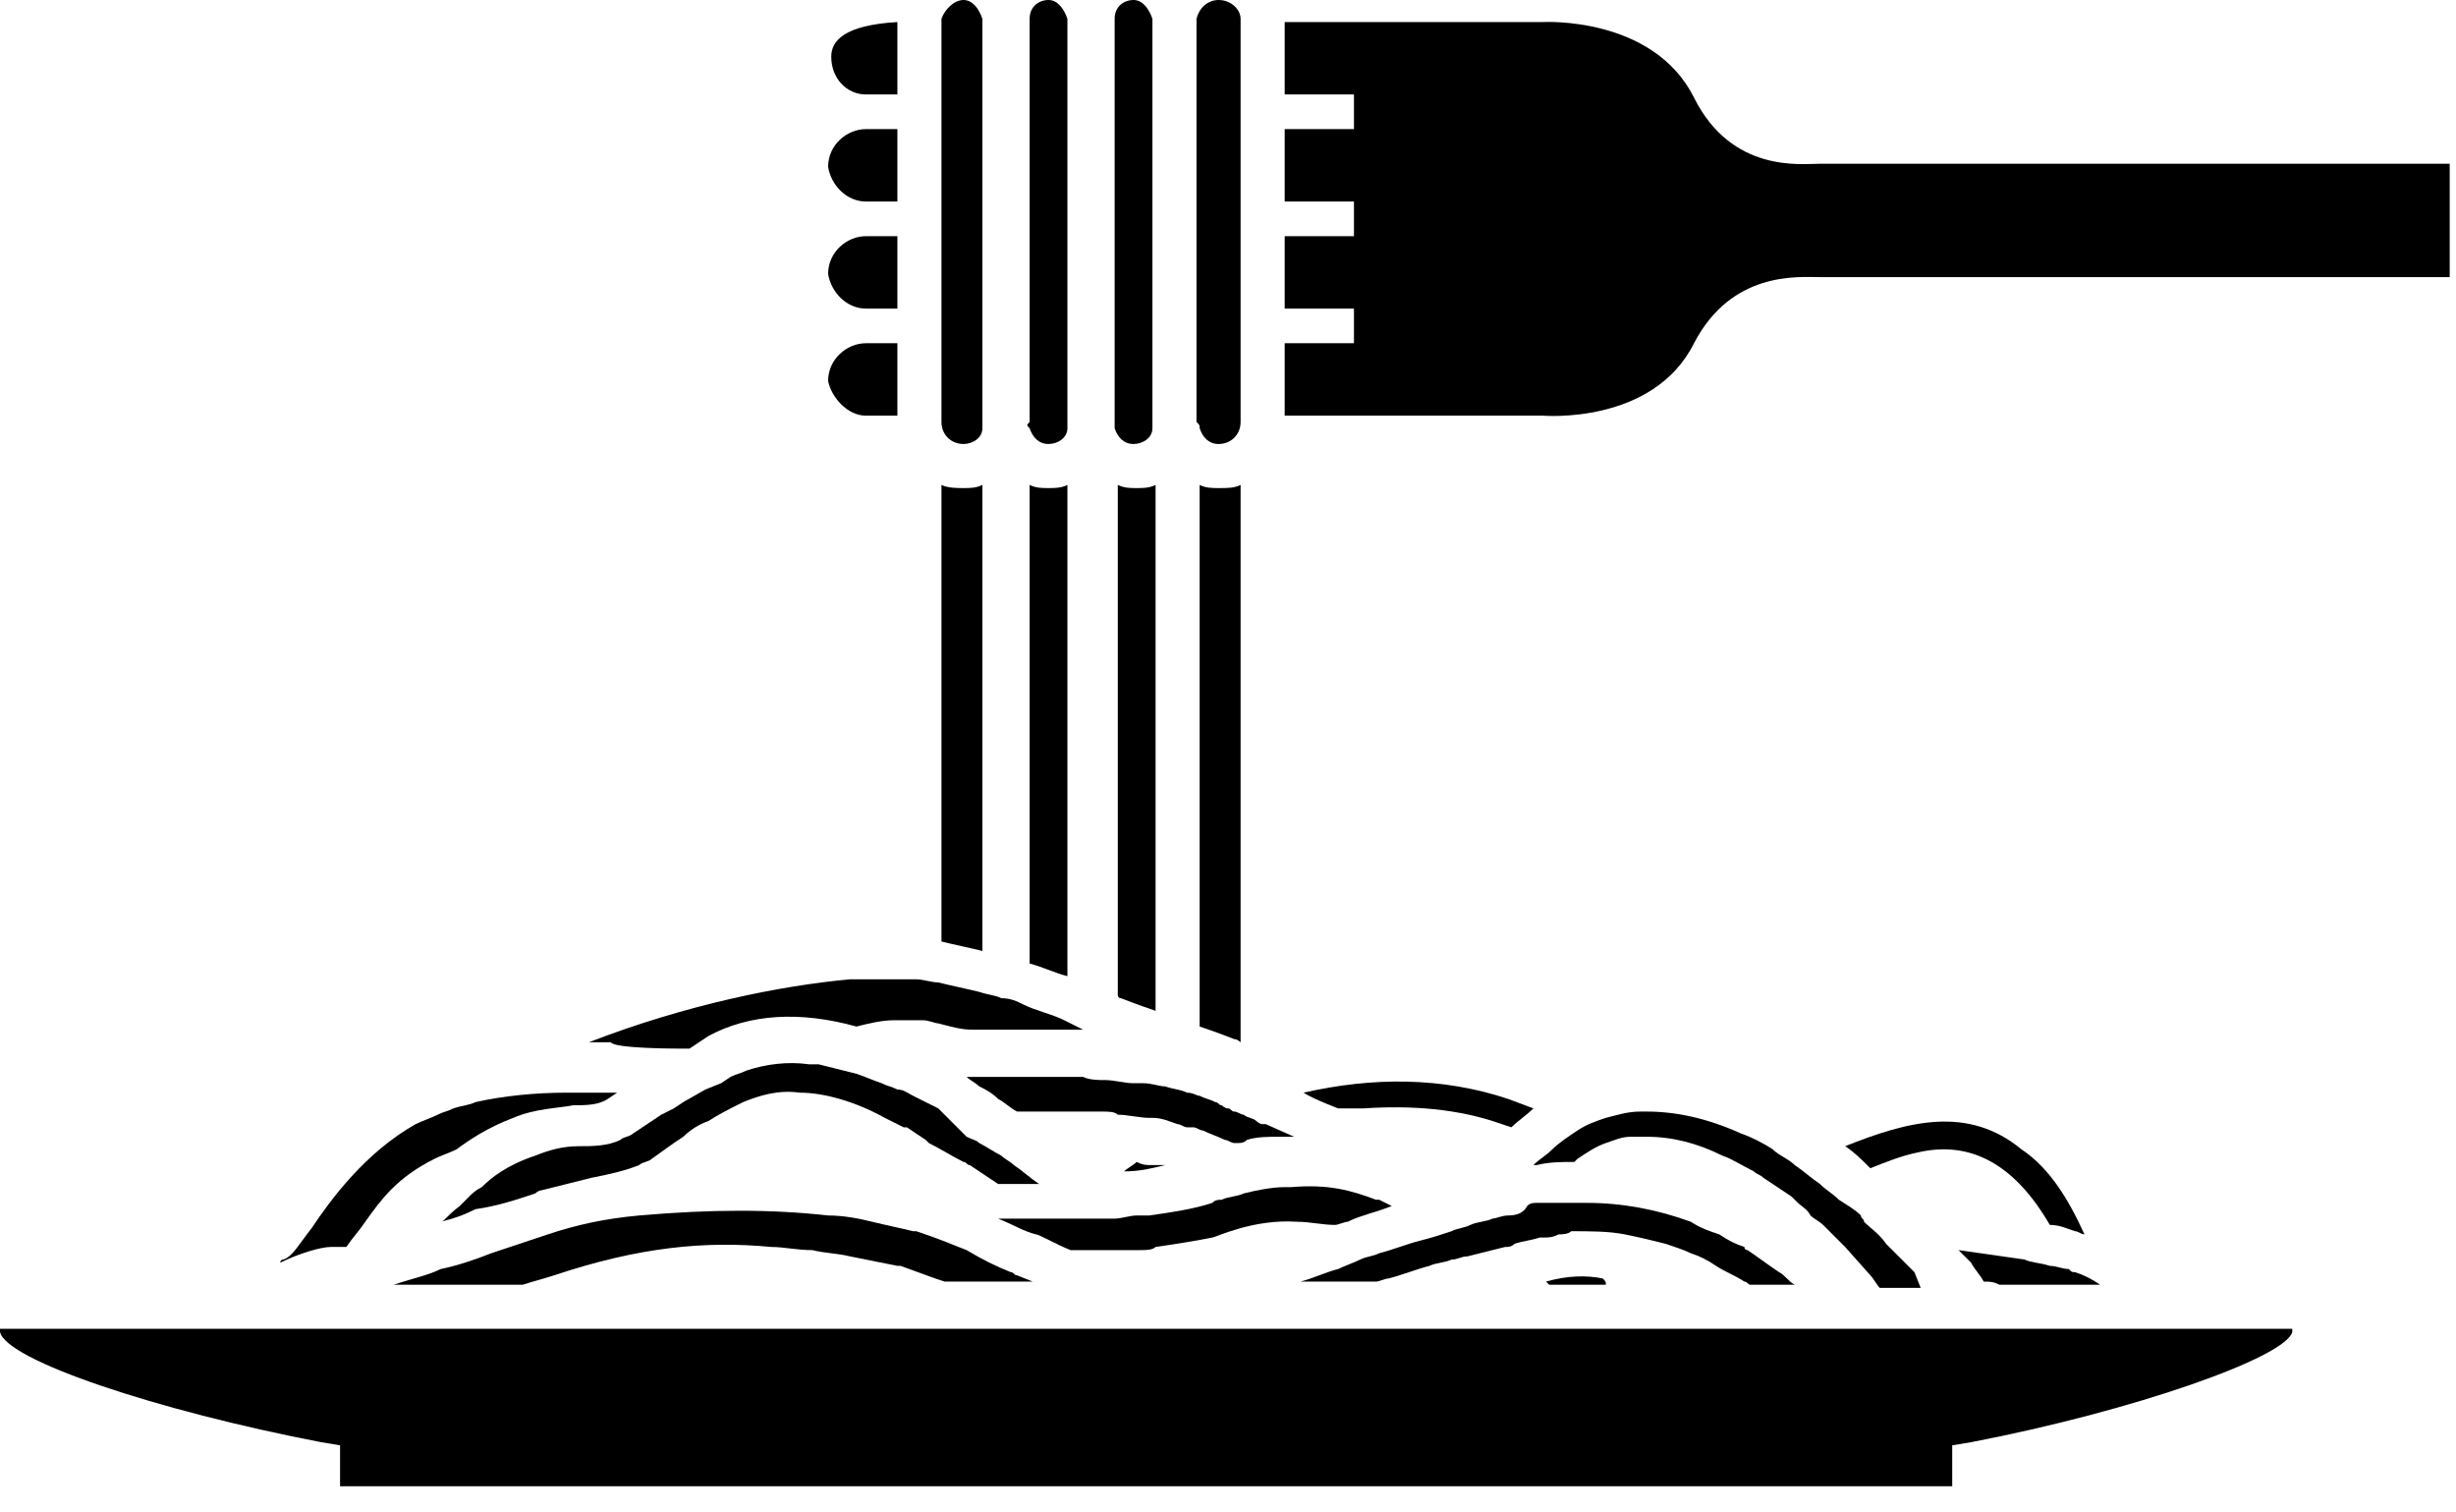
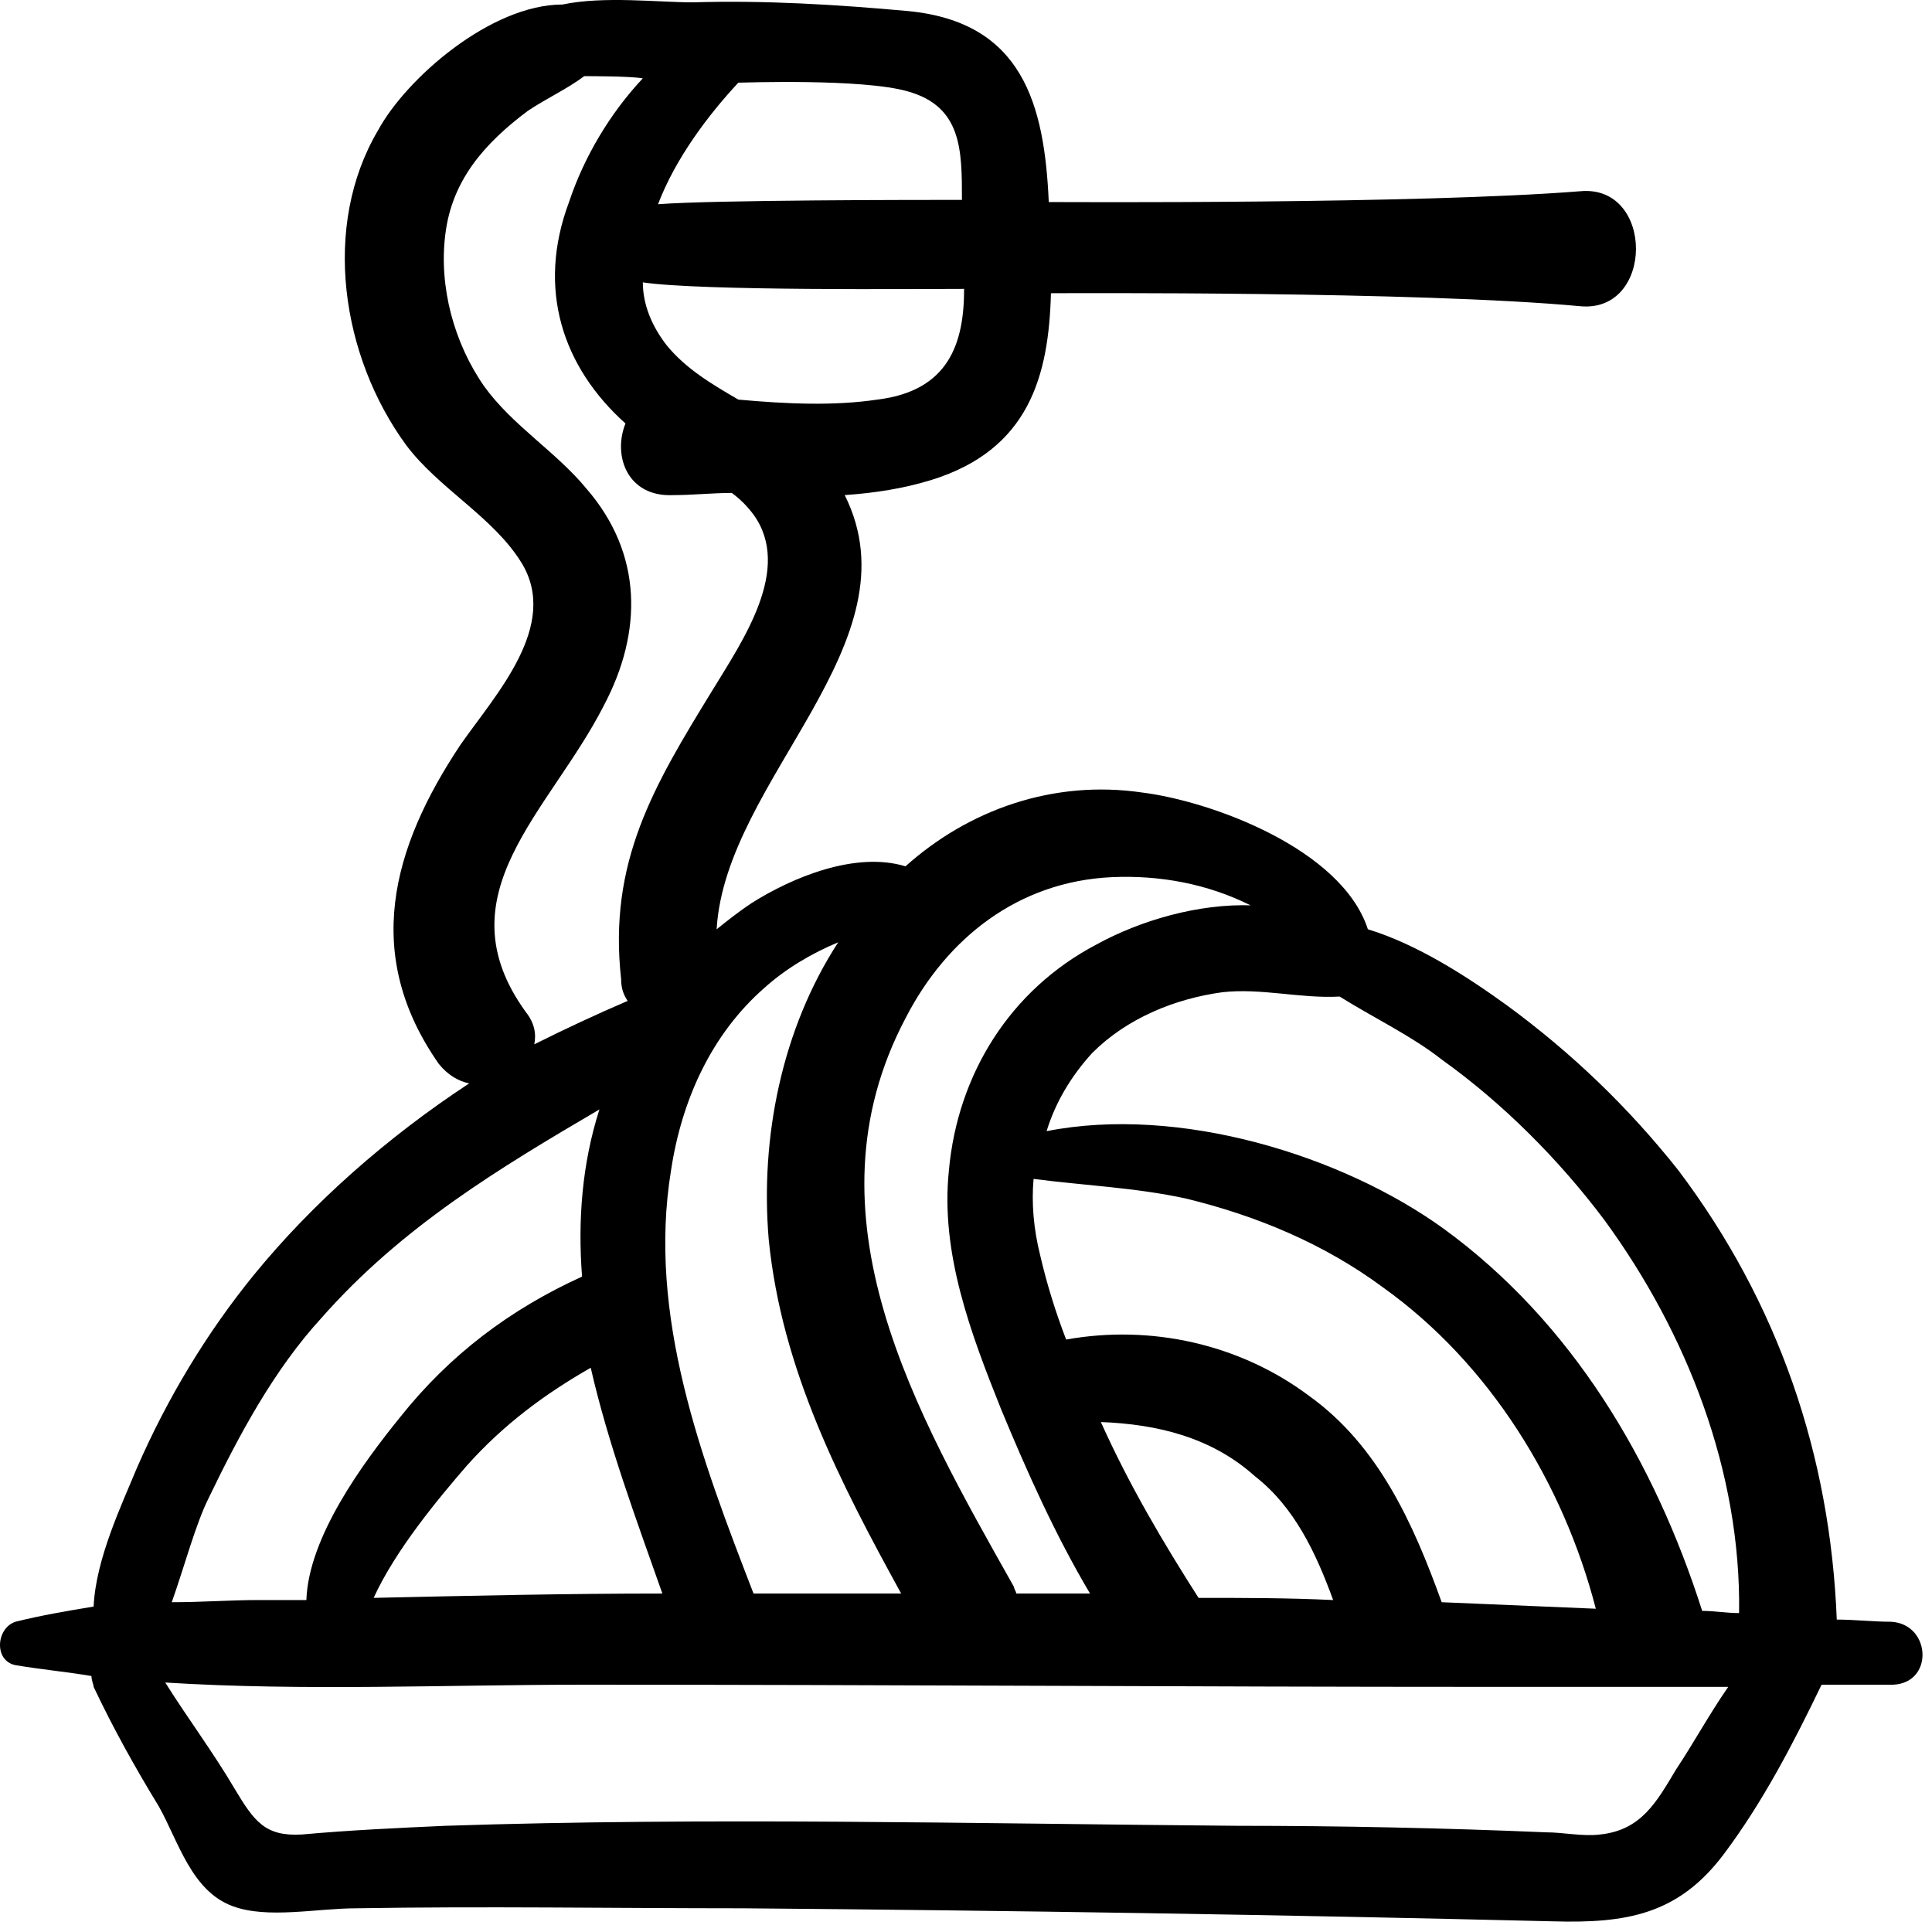
- <svg xmlns="http://www.w3.org/2000/svg" width="78" height="48" viewBox="0 0 78 48" fill="none">
-   <path d="M31.2 15.4C31 15.5 30.8 15.5 30.6 15.5C30.4 15.5 30.1 15.5 29.9 15.4V29.9C30.3 30 30.8 30.1 31.2 30.2V15.4Z" fill="black" />
-   <path d="M33.9 31V15.4C33.7 15.5 33.5 15.5 33.3 15.5C33.1 15.5 32.9 15.5 32.7 15.4V30.6C33.1 30.7 33.5 30.9 33.9 31Z" fill="black" />
-   <path d="M35.6 31.7C35.6 31.7 36.1 31.9 36.7 32.1V15.4C36.5 15.5 36.3 15.5 36.1 15.5C35.9 15.5 35.7 15.5 35.5 15.4V31.6C35.5 31.6 35.5 31.7 35.6 31.7Z" fill="black" />
-   <path d="M39.2 33C39.3 33 39.4 33.1 39.4 33.1V15.4C39.2 15.5 39 15.5 38.7 15.5C38.5 15.5 38.3 15.5 38.1 15.4V32.6C38.7 32.8 39.2 33 39.2 33Z" fill="black" />
-   <path d="M57.8 5.2C57.2 5.2 55 5.5 53.8 3.1C52.5 0.5 49 0.7 49 0.7H45.6C45.6 0.7 45.6 0.7 47.2 0.7H40.8C40.8 0.7 40.8 0.7 40.8 0.8V3H43V4.1H40.8V6.4H43V7.5H40.8V9.8H43V10.9H40.8V13.2H45.6H45.7H49C49 13.2 52.5 13.5 53.8 10.9C55 8.6 57.1 8.8 57.8 8.8C58.5 8.8 77.8 8.8 77.8 8.8V5.2C77.8 5.2 58.4 5.2 57.8 5.2Z" fill="black" />
-   <path d="M27.5 6.4H28.5V4.1H27.5C26.9 4.1 26.3 4.6 26.3 5.3C26.4 5.9 26.9 6.4 27.5 6.4Z" fill="black" />
-   <path d="M27.5 9.8H28.5V7.5H27.5C26.9 7.5 26.3 8 26.3 8.7C26.4 9.3 26.9 9.8 27.5 9.8Z" fill="black" />
-   <path d="M27.5 3H28.5V0.8C28.5 0.8 28.5 0.8 28.5 0.7C26.8 0.8 26.4 1.3 26.4 1.8C26.4 2.5 26.9 3 27.5 3Z" fill="black" />
-   <path d="M27.5 13.2H28.5V10.9H27.5C26.9 10.9 26.3 11.4 26.3 12.1C26.4 12.6 26.9 13.2 27.5 13.2Z" fill="black" />
-   <path d="M30.6 14.1C30.9 14.1 31.2 13.9 31.2 13.6C31.2 13.6 31.2 13.6 31.2 13.5V13.4V13.2V13.1V13V12V11.2V10.8V9.7V7.4V6.3V4V2.9V0.7C31.2 0.7 31.2 0.7 31.2 0.6C31.1 0.3 30.9 0 30.6 0C30.3 0 30 0.3 29.9 0.6C29.9 0.6 29.9 0.6 29.9 0.7V2.9V4V6.3V7.4V9.7V10.8V11.2V12V13.1V13.2V13.4C29.9 13.8 30.2 14.1 30.6 14.1Z" fill="black" />
-   <path d="M32.7 13.6C32.8 13.9 33 14.1 33.3 14.1C33.6 14.1 33.9 13.9 33.9 13.6C33.9 13.6 33.9 13.6 33.9 13.5V13.4V13.2V13.1V13V12V11.2V10.8V9.7V7.4V6.3V4V2.9V0.7C33.9 0.7 33.9 0.7 33.9 0.6C33.8 0.3 33.6 0 33.3 0C33 0 32.7 0.2 32.7 0.6C32.7 0.6 32.7 0.6 32.7 0.7V2.9V4V6.3V7.4V9.7V10.8V11.2V12V12.9V13.1V13.2V13.4C32.6 13.5 32.6 13.5 32.7 13.6Z" fill="black" />
-   <path d="M35.4 13.6C35.5 13.9 35.7 14.1 36 14.1C36.3 14.1 36.6 13.9 36.6 13.6C36.6 13.6 36.6 13.6 36.6 13.5V13.4V13.2V13.1V13V12V11.2V10.8V9.7V7.4V6.3V4V2.9V0.7C36.6 0.7 36.6 0.7 36.6 0.6C36.5 0.3 36.3 0 36 0C35.7 0 35.4 0.2 35.4 0.6C35.4 0.6 35.4 0.6 35.4 0.7V2.9V4V6.3V7.4V9.7V10.8V11.2V12V12.9V13.1V13.2V13.4C35.4 13.5 35.4 13.5 35.4 13.6Z" fill="black" />
-   <path d="M38.1 13.6C38.2 13.9 38.4 14.1 38.7 14.1C39.1 14.1 39.4 13.8 39.4 13.4V13.2V13.1V12V11.2V10.8V9.7V7.4V6.3V4V2.9V0.7C39.4 0.7 39.4 0.7 39.4 0.6C39.4 0.3 39.1 0 38.7 0C38.4 0 38.1 0.2 38 0.6C38 0.6 38 0.6 38 0.7V2.9V4V6.3V7.4V9.7V10.8V11.2V12V12.9V13.1V13.2V13.4C38.1 13.5 38.1 13.5 38.1 13.6Z" fill="black" />
-   <path d="M36.6 37C36.4 37 36.3 37 36.1 36.9C36 37 35.8 37.1 35.7 37.2C36.2 37.2 36.6 37.1 37 37C36.9 37 36.7 37 36.6 37Z" fill="black" />
-   <path d="M41.4 34.7C41.7 34.9 42.5 35.2 42.5 35.2H42.9C42.9 35.2 42.9 35.2 43 35.2C43.1 35.2 43.2 35.2 43.3 35.2C44.8 35.1 46.3 35.2 47.7 35.7L48 35.8C48.2 35.6 48.5 35.4 48.7 35.2L47.9 34.9C45.8 34.2 43.6 34.2 41.4 34.7Z" fill="black" />
-   <path d="M64.2 36.5C62.5 35.1 60.6 35.6 58.6 36.4C58.9 36.6 59.1 36.8 59.4 37.1C59.9 36.9 60.4 36.7 60.9 36.6C62.6 36.2 64 37 65.1 38.9C65.4 38.9 65.6 39 65.9 39.1C66 39.1 66.1 39.2 66.2 39.2C65.7 38.1 65.1 37.1 64.2 36.5Z" fill="black" />
-   <path d="M63 40.7C63.2 40.7 63.3 40.7 63.5 40.8H64.5H65.3H66.1H66.7H66.8C66.8 40.8 66.8 40.8 66.7 40.8C66.4 40.6 66.2 40.5 65.9 40.4C65.8 40.4 65.8 40.4 65.7 40.3C65.5 40.3 65.3 40.2 65.1 40.2C64.8 40.1 64.5 40.1 64.3 40C63.6 39.9 62.9 39.8 62.2 39.7L62.7 40.2L62.6 40.1C62.7 40.3 62.9 40.5 63 40.7Z" fill="black" />
-   <path d="M21.5 33.3H21.9C22.2 33.1 22.5 32.9 22.5 32.9C23.8 32.2 25.4 32.1 27.2 32.6C27.6 32.5 28 32.4 28.4 32.4C28.6 32.4 28.9 32.4 29.1 32.4C29.2 32.4 29.2 32.4 29.3 32.4C29.5 32.4 29.7 32.5 29.8 32.5C30.2 32.6 30.5 32.7 30.9 32.7C31 32.7 31.1 32.7 31.1 32.7C31.3 32.7 31.5 32.7 31.8 32.7C32 32.7 32.2 32.7 32.5 32.7C32.9 32.7 33.3 32.7 33.8 32.7C34 32.7 34.2 32.7 34.4 32.7C34.2 32.6 34 32.5 33.8 32.4C33.4 32.2 32.9 32.1 32.5 31.9C32.3 31.8 32.1 31.7 31.8 31.7C31.6 31.6 31.4 31.6 31.1 31.5C30.7 31.4 30.2 31.3 29.8 31.2C29.6 31.2 29.3 31.1 29.1 31.1C28.9 31.1 28.6 31.1 28.4 31.1C27.9 31.1 27.5 31.1 27 31.1C24.8 31.3 21.8 31.9 18.7 33.1C18.9 33.1 19.2 33.1 19.4 33.1C19.5 33.3 21.5 33.3 21.5 33.3Z" fill="black" />
-   <path d="M11 39.6C11.2 39.3 11.4 39.1 11.6 38.8C12.1 38.1 12.6 37.4 13.8 36.8C14 36.7 14.3 36.6 14.5 36.5C14.9 36.2 15.5 35.8 16.3 35.5C17 35.2 17.7 35.2 18.2 35.1C18.6 35.1 19 35.1 19.3 34.9L19.6 34.7H19.3C18.9 34.7 18.4 34.7 18 34.7C17 34.7 16 34.8 15.1 35C14.9 35.1 14.7 35.1 14.4 35.2C14.2 35.3 14.1 35.3 13.9 35.4C13.7 35.5 13.4 35.6 13.2 35.7C11.6 36.6 10.5 38.1 9.9 39C9.5 39.5 9.3 39.9 9 40C8.9 40 8.9 40.1 8.9 40.1C9.5 39.8 10.2 39.6 10.5 39.6C10.8 39.6 10.9 39.6 11 39.6Z" fill="black" />
-   <path d="M33.9 34.2C33.7 34.2 33.5 34.2 33.3 34.2C33.1 34.2 32.8 34.2 32.6 34.2C32.4 34.2 32.2 34.2 31.9 34.2C31.7 34.2 31.4 34.2 31.2 34.2C31.1 34.2 30.9 34.2 30.8 34.2C30.8 34.2 30.8 34.2 30.7 34.2C30.8 34.3 31 34.4 31.1 34.5C31.3 34.6 31.5 34.7 31.7 34.9C31.9 35 32.1 35.2 32.3 35.3C32.5 35.3 32.6 35.3 32.8 35.3C32.9 35.3 33 35.3 33.1 35.3C33.3 35.3 33.5 35.3 33.8 35.3C33.9 35.3 34.1 35.3 34.2 35.3C34.3 35.3 34.4 35.3 34.5 35.3C34.5 35.3 34.5 35.3 34.6 35.3C34.7 35.3 34.8 35.3 35 35.3C35.2 35.3 35.4 35.3 35.5 35.4C35.8 35.4 36.2 35.5 36.5 35.5H36.6C36.9 35.5 37.1 35.6 37.4 35.7C37.5 35.7 37.6 35.8 37.7 35.8C37.8 35.8 37.8 35.8 37.9 35.8C38 35.8 38.1 35.9 38.2 35.9C38.4 36 38.7 36.1 38.9 36.2C39 36.2 39.1 36.3 39.2 36.3H39.3C39.4 36.3 39.5 36.3 39.6 36.2C39.9 36.1 40.3 36.1 40.6 36.1C40.8 36.1 40.9 36.1 41.1 36.1L40.2 35.7C40.2 35.7 40.2 35.7 40.1 35.7C40 35.7 39.9 35.6 39.9 35.6C39.8 35.5 39.6 35.5 39.5 35.4C39.4 35.4 39.3 35.3 39.2 35.3C39.1 35.3 39.1 35.2 39 35.2C38.9 35.2 38.8 35.1 38.8 35.1C38.7 35.1 38.7 35 38.6 35C38.4 34.9 38.3 34.9 38.1 34.8C38 34.8 37.9 34.7 37.7 34.7C37.5 34.6 37.3 34.6 37 34.5C36.8 34.5 36.6 34.4 36.3 34.4C36.2 34.4 36.2 34.4 36.1 34.4H36C35.7 34.4 35.4 34.3 35.1 34.3C34.9 34.3 34.6 34.3 34.4 34.2C34.4 34.2 34.2 34.2 33.9 34.2Z" fill="black" />
-   <path d="M17 37.9C17.1 37.8 17.2 37.8 17.2 37.8L18.8 37.4C19.3 37.3 19.8 37.2 20.3 37C20.4 36.9 20.6 36.9 20.7 36.8L21.4 36.3L21.7 36.1C21.9 35.9 22.2 35.7 22.5 35.6C22.8 35.4 23.2 35.2 23.6 35C24.1 34.8 24.7 34.6 25.4 34.7C26.2 34.7 27.2 35 28.1 35.5C28.3 35.6 28.5 35.7 28.7 35.8H28.8L29.4 36.2L29.5 36.3C29.9 36.5 30.2 36.7 30.6 36.9C30.7 36.9 30.7 37 30.8 37C31.1 37.2 31.4 37.4 31.7 37.6C32.2 37.6 32.6 37.6 33 37.6C32.7 37.4 32.5 37.2 32.2 37C32.1 36.9 31.9 36.8 31.8 36.7C31.6 36.6 31.3 36.4 31.1 36.3C31 36.2 30.9 36.2 30.7 36.1L29.8 35.2L29.2 34.9L29 34.8C28.8 34.7 28.7 34.6 28.5 34.6C28.3 34.5 28.2 34.5 28 34.4C27.7 34.3 27.5 34.2 27.2 34.1C26.8 34 26.4 33.9 26 33.8C25.9 33.8 25.8 33.8 25.7 33.8C25 33.7 24.3 33.8 23.7 34C23.5 34.1 23.4 34.1 23.2 34.2L22.9 34.4L22.4 34.6L21.7 35L21.4 35.2L21 35.4L20.1 36C20 36.1 19.8 36.1 19.7 36.2C19.3 36.4 18.8 36.4 18.4 36.4C17.9 36.4 17.5 36.5 17 36.7C16.1 37 15.6 37.4 15.3 37.7C15.1 37.8 15 37.9 14.9 38L14.6 38.3C14.2 38.6 14.1 38.8 14 38.8C14.4 38.7 14.7 38.6 15.1 38.4C15.8 38.3 16.4 38.1 17 37.9Z" fill="black" />
-   <path d="M49.1 40.7L49.2 40.8H51C51 40.7 51 40.7 50.9 40.6C50.4 40.5 49.8 40.5 49.1 40.7Z" fill="black" />
-   <path d="M32.9 39.2C33 39.2 33.5 39.5 34 39.7C34.1 39.7 34.1 39.7 34.2 39.7C34.5 39.7 34.9 39.7 35.2 39.7C35.4 39.7 35.6 39.7 35.6 39.7C35.7 39.7 35.8 39.7 36 39.7C36.1 39.7 36.1 39.7 36.2 39.7C36.4 39.7 36.6 39.7 36.7 39.6C37.4 39.5 38 39.4 38.5 39.3C38.6 39.3 39.8 38.7 41.2 38.8C41.6 38.8 42 38.9 42.4 38.9C42.5 38.9 42.7 38.8 42.8 38.8C43.2 38.6 43.7 38.5 44.2 38.3L43.8 38.1H43.7C42.9 37.8 42.2 37.6 41 37.7C40.9 37.7 40.9 37.7 40.8 37.7C40.4 37.7 39.9 37.8 39.5 37.9C39.3 38 39 38 38.8 38.1C38.7 38.1 38.6 38.1 38.5 38.2C37.9 38.4 37.2 38.5 36.5 38.6C36.4 38.6 36.3 38.6 36.1 38.6C35.9 38.6 35.6 38.7 35.4 38.7H35.3H35.1H34.4H34.1H33.4H33.3C33.1 38.7 32.9 38.7 32.7 38.7C32.5 38.7 32.4 38.7 32.2 38.7C32 38.7 31.9 38.7 31.7 38.7C32.2 38.9 32.5 39.1 32.9 39.2Z" fill="black" />
-   <path d="M58.4 38.1C58.2 37.9 58 37.8 57.8 37.6C57.5 37.4 57.3 37.2 57 37C56.8 36.8 56.5 36.7 56.3 36.5C56 36.3 55.6 36.1 55.3 36C54.2 35.5 53.2 35.3 52.3 35.3C52.2 35.3 52.2 35.3 52.1 35.3C51.7 35.3 51.4 35.4 51 35.5C50.7 35.6 50.4 35.7 50.1 35.9C49.8 36.1 49.5 36.3 49.3 36.5C49.1 36.7 48.9 36.8 48.7 37H48.8C49.2 36.9 49.6 36.9 50 36.9L50.1 36.8C50.4 36.6 50.7 36.4 51 36.3C51.3 36.2 51.5 36.1 51.8 36.1C52 36.1 52.1 36.1 52.3 36.1C53.1 36.1 53.9 36.3 54.7 36.7C55 36.8 55.3 37 55.7 37.2C55.8 37.3 55.9 37.3 56 37.4C56.3 37.6 56.6 37.8 56.9 38C57 38.1 57 38.1 57.1 38.2C57.2 38.3 57.4 38.4 57.5 38.6C57.6 38.7 57.8 38.8 57.9 38.9C58 39 58 39 58.1 39.1C58.2 39.2 58.4 39.4 58.5 39.5L58.6 39.6L59.4 40.5C59.5 40.6 59.6 40.8 59.7 40.9H61L60.8 40.4L59.9 39.5C59.7 39.2 59.4 39 59.2 38.8C59.2 38.7 59.1 38.7 59.1 38.6C58.9 38.4 58.7 38.3 58.4 38.1C58.5 38.1 58.5 38.1 58.4 38.1Z" fill="black" />
-   <path d="M12.5 40.8H16.6C16.9 40.7 17.3 40.6 17.6 40.5C20.3 39.6 22.4 39.4 24.5 39.6C24.9 39.6 25.3 39.7 25.8 39.7C26.2 39.8 26.6 39.8 27 39.9C27.5 40 28 40.1 28.5 40.2H28.6L29.7 40.6L30 40.7H32.8L32.3 40.5C32.2 40.5 32.2 40.4 32.1 40.4C31.6 40.2 31.2 40 30.7 39.7C30.2 39.5 29.7 39.3 29.1 39.1H29C28.6 39 28.1 38.9 27.7 38.8C27.3 38.7 26.8 38.6 26.3 38.6C24.5 38.4 22.6 38.4 20.3 38.6C19.2 38.7 18.3 38.9 17.4 39.2C16.8 39.4 16.2 39.6 15.6 39.8C15.1 40 14.5 40.2 14 40.3C13.6 40.5 13.1 40.6 12.5 40.8Z" fill="black" />
-   <path d="M47.9 38.6C47.7 38.6 47.5 38.7 47.4 38.7C47.2 38.8 46.9 38.8 46.7 38.9C46.5 39 46.3 39 46.1 39.1C45.8 39.2 45.5 39.3 45.1 39.4C44.7 39.5 44.2 39.7 43.8 39.8C43.6 39.9 43.4 39.9 43.2 40C43 40.1 42.7 40.2 42.5 40.3C42.1 40.4 41.7 40.6 41.3 40.7H42.3H43.1H43.7C43.8 40.7 44 40.6 44.1 40.6C44.5 40.5 45 40.3 45.4 40.2C45.6 40.1 45.9 40.1 46.1 40C46.3 40 46.4 39.9 46.6 39.9C47 39.8 47.4 39.7 47.8 39.6C47.9 39.6 48 39.6 48.1 39.5C48.4 39.4 48.6 39.4 48.9 39.3H49C49.2 39.3 49.3 39.3 49.5 39.2C49.6 39.2 49.8 39.2 49.9 39.1C50.5 39.1 51.1 39.1 51.6 39.2C52.1 39.3 52.5 39.4 52.9 39.5C53.2 39.6 53.5 39.7 53.7 39.8C54 39.9 54.2 40 54.5 40.2C54.8 40.4 55.1 40.5 55.4 40.7C55.5 40.7 55.5 40.8 55.6 40.8H57C56.8 40.7 56.7 40.5 56.5 40.4C56.2 40.2 55.8 39.9 55.5 39.7C55.5 39.7 55.4 39.7 55.4 39.6C55.1 39.5 54.9 39.4 54.6 39.2C54.3 39.1 54 39 53.7 38.8C52.6 38.4 51.5 38.2 50.4 38.2C50.3 38.2 50.1 38.2 50 38.2C49.8 38.2 49.6 38.2 49.5 38.2C49.4 38.2 49.3 38.2 49.2 38.2C49.1 38.2 48.9 38.2 48.8 38.2C48.7 38.2 48.6 38.2 48.5 38.3C48.4 38.5 48.2 38.6 47.9 38.6Z" fill="black" />
-   <path d="M72.2 42.2C72.2 42.2 71.2 42.2 69.5 42.2C69.3 42.2 69 42.2 68.8 42.2C68.5 42.2 68.3 42.2 68 42.2C67.8 42.2 67.6 42.2 67.4 42.2C67.3 42.2 67.2 42.2 67.2 42.2C66.9 42.2 66.6 42.2 66.2 42.2C66 42.2 65.8 42.2 65.7 42.2C65 42.2 64.2 42.2 63.5 42.2C63.4 42.2 63.4 42.2 63.3 42.2C63 42.2 62.8 42.2 62.5 42.2C61.9 42.2 61.2 42.2 60.6 42.2C60.5 42.2 60.5 42.2 60.4 42.2C60.2 42.2 60 42.2 59.8 42.2C59.7 42.2 59.5 42.2 59.4 42.2C59.2 42.2 59.1 42.2 58.9 42.2C58.5 42.2 58.1 42.2 57.7 42.2C57.3 42.2 57 42.2 56.6 42.2C56.3 42.2 56 42.2 55.7 42.2C55.6 42.2 55.5 42.2 55.4 42.2C55.1 42.2 54.8 42.2 54.6 42.2C54.2 42.2 53.8 42.2 53.5 42.2C53.2 42.2 52.8 42.2 52.5 42.2C52.3 42.2 52.1 42.2 51.9 42.2C51.8 42.2 51.8 42.2 51.7 42.2C50.9 42.2 50 42.2 49.2 42.2C48.4 42.2 47.6 42.2 46.9 42.2C46.4 42.2 45.9 42.2 45.4 42.2C45 42.2 44.6 42.2 44.1 42.2C43.8 42.2 43.5 42.2 43.3 42.2C43 42.2 42.7 42.2 42.5 42.2C42.3 42.2 42.2 42.2 42 42.2C41.1 42.2 40.3 42.2 39.6 42.2C38.3 42.2 37.4 42.2 37 42.2C36.9 42.2 36.8 42.2 36.8 42.2H34.2H34H32H30H28.2H27.5H26H24.5H23.3H22.7H22.6H21.9H17H13.9H9.9H9.1H8.4H7.6H0.3C0.2 42.2 0 42.2 0 42.2V42.3C0.2 43.2 5 44.8 10.2 45.8L10.8 45.9C10.8 45.9 10.8 46.8 10.8 47.2C12.1 47.2 60.7 47.2 62 47.2C62 46.9 62 45.9 62 45.9L62.6 45.8C67.8 44.8 72.6 43.1 72.8 42.3V42.2C72.6 42.2 72.4 42.2 72.2 42.2Z" fill="black" />
+ <svg xmlns="http://www.w3.org/2000/svg" width="89" height="89" viewBox="0 0 89 89" fill="none">
+   <path d="M87.113 74.708C86.313 74.708 85.413 74.608 84.613 74.608C84.313 67.008 81.913 60.008 77.313 53.908C75.013 51.008 72.413 48.508 69.413 46.308C67.613 45.008 65.313 43.508 63.013 42.808C61.813 39.108 55.813 36.908 52.613 36.508C48.513 35.908 44.613 37.308 41.713 39.908C39.413 39.208 36.513 40.408 34.613 41.608C34.013 42.008 33.513 42.408 33.013 42.808C33.413 35.908 42.313 29.608 38.913 22.808C40.313 22.708 41.613 22.508 42.913 22.108C47.413 20.708 48.313 17.308 48.413 13.508C49.013 13.508 65.313 13.408 72.813 14.108C76.213 14.408 76.213 8.508 72.813 8.808C65.313 9.408 48.913 9.308 48.313 9.308C48.113 4.808 47.113 1.008 41.813 0.508C38.513 0.208 35.213 0.008 31.913 0.108C30.313 0.108 27.813 -0.192 25.913 0.208C22.613 0.208 18.713 3.608 17.413 6.008C14.813 10.408 15.713 16.408 18.713 20.508C20.213 22.508 22.713 23.808 24.013 25.908C25.813 28.808 22.813 32.008 21.213 34.308C18.013 39.108 16.713 44.008 20.213 49.008C20.613 49.508 21.113 49.808 21.613 49.908C17.813 52.408 14.413 55.408 11.713 58.708C9.513 61.408 7.713 64.408 6.313 67.608C5.613 69.308 4.413 71.808 4.313 74.008C3.113 74.208 1.913 74.408 0.713 74.708C-0.187 75.008 -0.287 76.508 0.713 76.708C1.913 76.908 3.013 77.008 4.213 77.208C4.213 77.408 4.313 77.608 4.313 77.708C5.213 79.608 6.213 81.408 7.313 83.208C8.213 84.808 8.813 87.108 10.713 87.808C12.313 88.408 14.613 87.908 16.413 87.908C22.313 87.808 28.213 87.908 34.213 87.908C46.613 88.008 59.113 88.208 71.513 88.508C74.913 88.608 77.313 88.208 79.413 85.408C81.213 83.008 82.613 80.308 83.913 77.608C84.913 77.608 86.013 77.608 87.013 77.608C89.113 77.708 89.013 74.808 87.113 74.708ZM41.713 46.908C43.613 43.208 46.913 40.608 51.213 40.408C53.413 40.308 55.613 40.708 57.613 41.708C57.613 41.708 57.613 41.708 57.713 41.708C55.213 41.608 52.513 42.408 50.513 43.508C46.513 45.608 44.113 49.508 43.713 53.908C43.313 57.708 44.713 61.408 46.113 64.908C47.313 67.808 48.613 70.708 50.213 73.408C49.113 73.408 48.013 73.408 46.813 73.408C46.813 73.308 46.713 73.208 46.713 73.108C42.213 65.108 36.913 56.008 41.713 46.908ZM60.313 64.308C57.113 61.908 53.013 61.008 49.113 61.708C48.613 60.408 48.213 59.108 47.913 57.808C47.613 56.608 47.513 55.408 47.613 54.308C49.913 54.608 52.313 54.708 54.613 55.208C57.913 56.008 61.013 57.308 63.713 59.308C68.613 62.808 72.013 68.308 73.513 74.108C71.113 74.008 68.713 73.908 66.413 73.808C65.113 70.208 63.513 66.608 60.313 64.308ZM61.413 73.708C59.313 73.608 57.313 73.608 55.213 73.608C53.613 71.108 52.013 68.408 50.713 65.508C53.313 65.608 55.813 66.208 57.813 68.008C59.613 69.408 60.613 71.508 61.413 73.708ZM35.213 45.508C36.213 44.608 37.413 43.908 38.613 43.408C36.013 47.408 35.013 52.408 35.413 57.108C36.013 63.108 38.713 68.308 41.513 73.408C39.213 73.408 36.913 73.408 34.713 73.408C32.313 67.208 29.813 60.608 30.913 53.908C31.413 50.608 32.813 47.608 35.213 45.508ZM40.413 18.408C38.413 18.708 36.213 18.608 34.013 18.408C32.813 17.708 31.613 17.008 30.713 15.908C30.013 15.008 29.613 14.008 29.613 13.008C32.313 13.408 42.213 13.308 44.413 13.308C44.413 15.808 43.713 18.008 40.413 18.408ZM34.013 3.808C34.213 3.808 39.713 3.608 41.813 4.208C44.313 4.908 44.313 6.908 44.313 9.208C42.313 9.208 32.913 9.208 30.313 9.408C31.113 7.308 32.613 5.308 34.013 3.808ZM27.813 32.508C29.613 29.108 29.613 25.508 27.013 22.508C25.613 20.808 23.613 19.608 22.313 17.808C20.913 15.808 20.213 13.208 20.513 10.808C20.813 8.308 22.313 6.608 24.313 5.108C25.213 4.508 26.113 4.108 26.913 3.508C27.213 3.508 29.013 3.508 29.613 3.608C28.113 5.208 26.913 7.208 26.213 9.308C24.713 13.308 25.913 16.908 28.813 19.508C28.213 21.008 28.913 22.908 31.013 22.808C31.913 22.808 32.813 22.708 33.713 22.708C34.113 23.008 34.413 23.308 34.713 23.708C36.513 26.208 34.213 29.508 32.813 31.808C30.113 36.208 28.013 39.708 28.613 45.108C28.613 45.508 28.713 45.808 28.913 46.108C27.513 46.708 26.013 47.408 24.613 48.108C24.713 47.608 24.613 47.108 24.213 46.608C20.313 41.208 25.313 37.408 27.813 32.508ZM30.513 73.408C26.113 73.408 21.713 73.508 17.213 73.608C18.213 71.408 20.213 69.008 21.513 67.508C23.213 65.608 25.113 64.208 27.213 63.008C28.013 66.508 29.313 70.008 30.513 73.408ZM9.613 69.008C11.013 66.108 12.613 63.108 14.813 60.708C18.513 56.508 23.013 53.808 27.613 51.108C26.813 53.608 26.613 56.208 26.813 58.808C23.513 60.308 20.713 62.408 18.413 65.308C16.713 67.408 14.213 70.808 14.113 73.708C13.413 73.708 12.613 73.708 11.913 73.708C10.613 73.708 9.313 73.808 7.913 73.808C8.513 72.108 9.013 70.208 9.613 69.008ZM77.213 81.508C76.313 83.008 75.613 84.308 73.713 84.508C72.913 84.608 72.013 84.408 71.213 84.408C66.513 84.208 61.713 84.108 57.013 84.108C44.813 84.008 32.613 83.708 20.513 84.108C18.313 84.208 16.113 84.308 13.913 84.508C12.213 84.608 11.713 83.908 10.813 82.408C9.813 80.708 8.613 79.108 7.613 77.508C14.013 77.908 20.513 77.608 26.913 77.608C40.813 77.608 54.813 77.708 68.713 77.708C72.313 77.708 76.013 77.708 79.613 77.708C78.713 79.008 78.013 80.308 77.213 81.508ZM80.113 74.308C79.513 74.308 79.013 74.208 78.413 74.208C76.213 67.308 72.413 60.908 66.513 56.608C61.813 53.208 54.313 50.908 48.213 52.108C48.613 50.808 49.313 49.608 50.313 48.508C51.913 46.908 54.113 46.008 56.313 45.708C58.113 45.508 59.913 46.008 61.713 45.908C63.313 46.908 65.013 47.708 66.413 48.808C69.213 50.808 71.813 53.408 73.913 56.208C77.713 61.408 80.213 67.808 80.113 74.308Z" fill="black" />
</svg>
